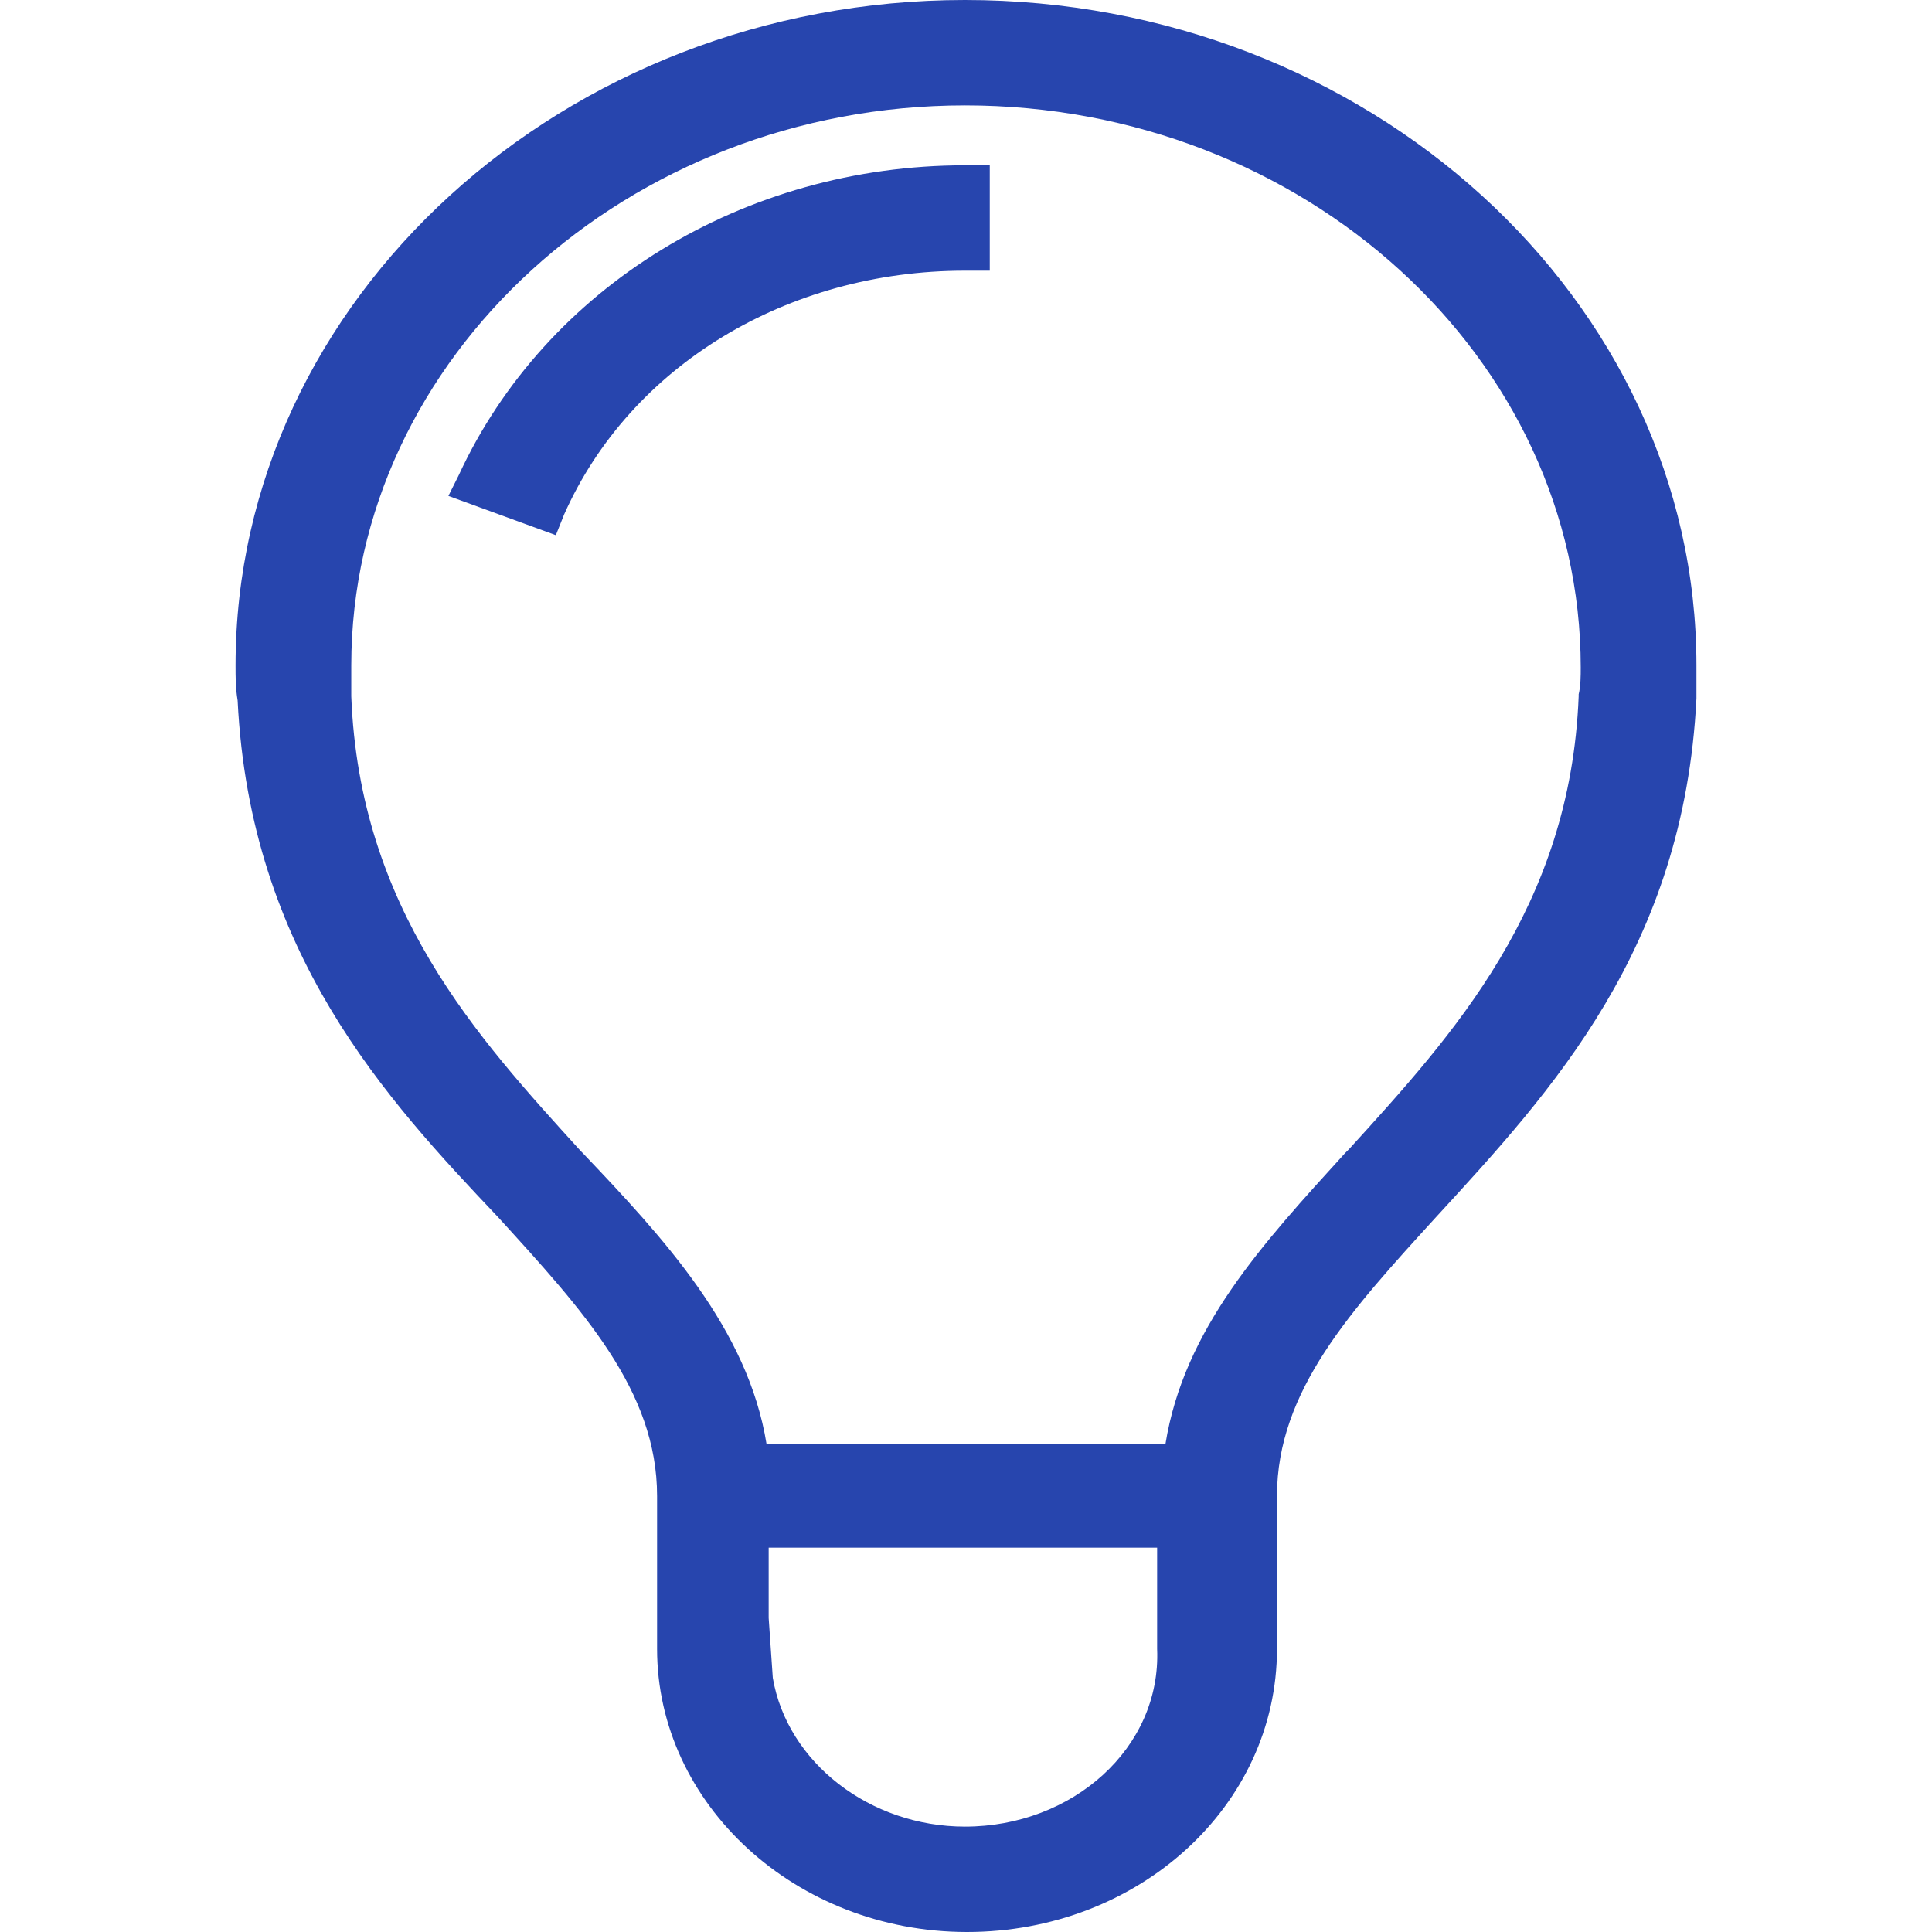
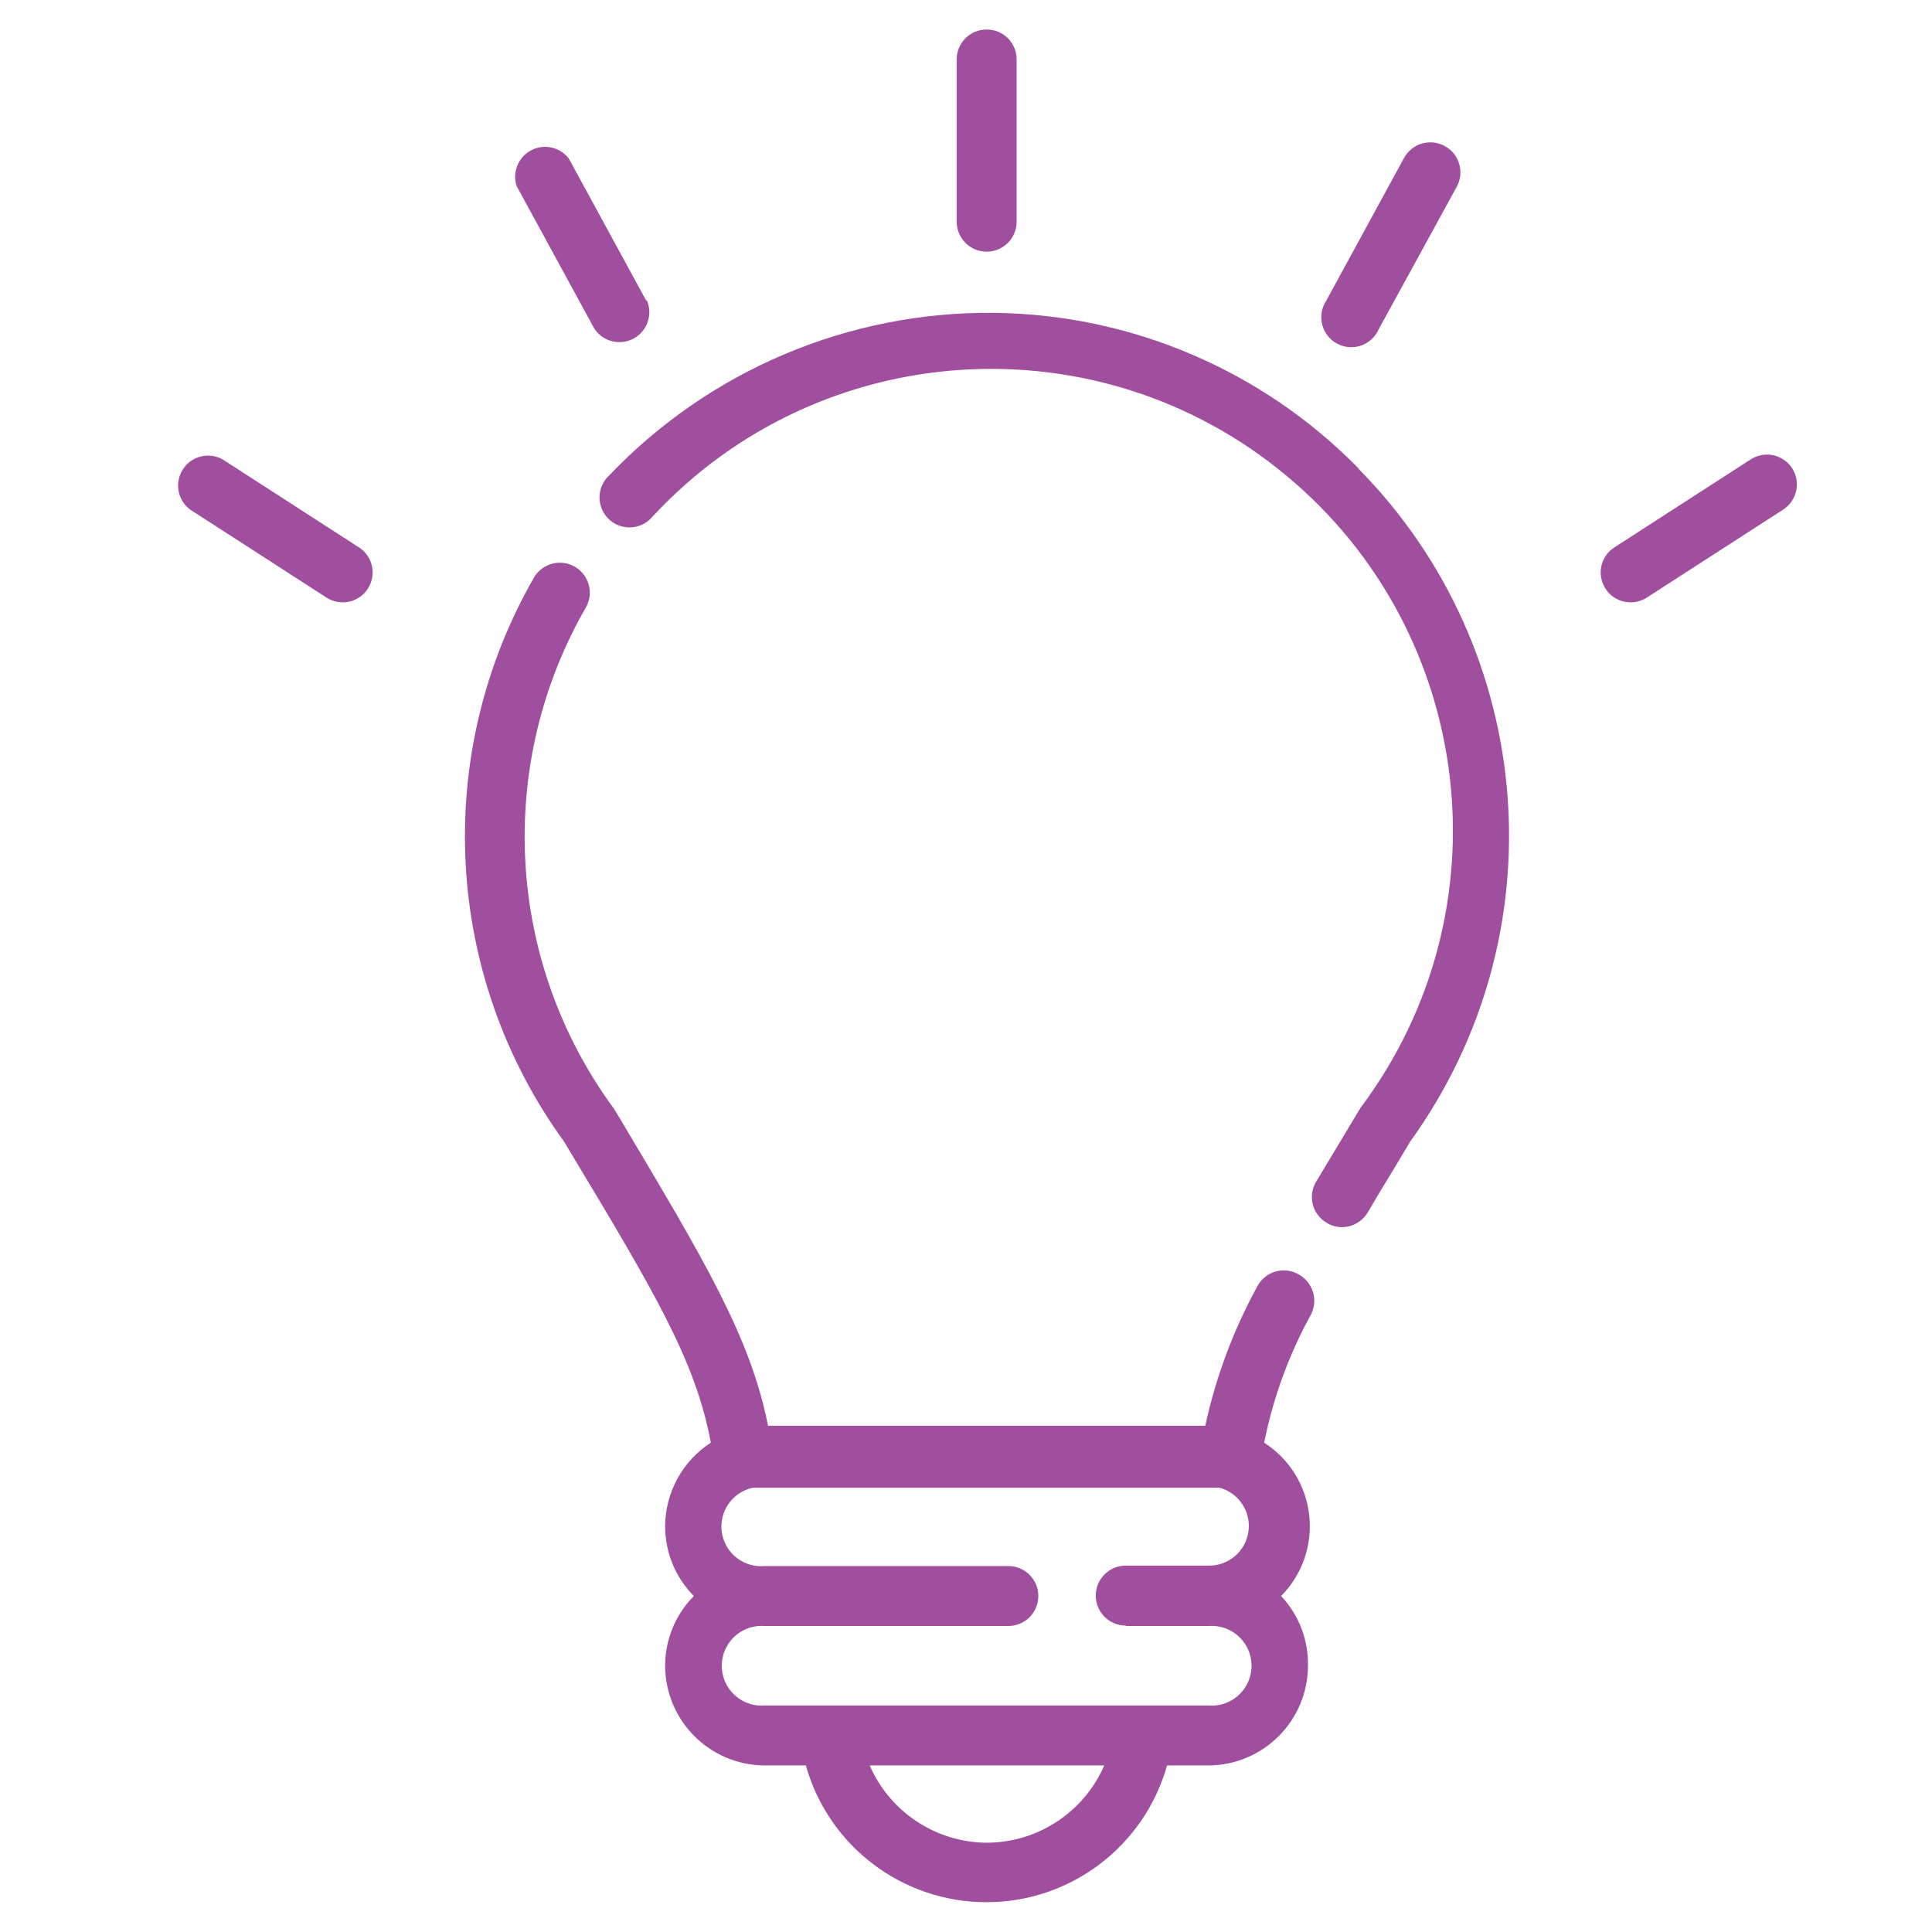
- <svg xmlns="http://www.w3.org/2000/svg" version="1.1" id="Layer_1" x="0px" y="0px" viewBox="0 0 93.5 93.5" style="enable-background:new 0 0 93.5 93.5;" xml:space="preserve">
-   <style type="text/css">
- 	.st0{fill:#2745AE;}
- </style>
-   <g>
-     <path class="st0" d="M22.2,23l-0.5,1l5.2,1.9l0.4-1c3.2-7.2,10.8-11.8,19.4-11.8h1.2V8h-1.2C36,8,26.4,13.9,22.2,23z" />
-     <path class="st0" d="M46.7,0C27.3,0,11.4,14.5,11.4,32.2c0,0.6,0,1.1,0.1,1.7c0.6,12.2,7.2,19.3,12.6,25c4.1,4.5,7.7,8.4,7.7,13.5   v7.4c0,7.5,6.7,13.7,15,13.7s15-6.1,15-13.7v-7.4c0-5.1,3.6-9,7.7-13.5c5.6-6.1,12-13,12.6-25.1c0-0.2,0-0.5,0-0.7   c0-0.3,0-0.6,0-0.9C82.1,14.5,66.2,0,46.7,0z M37.1,69.9c-0.9-5.6-5-10-8.9-14.1l-0.1-0.1C23.1,50.2,17.4,44,17,33.7   c0-0.3,0-0.6,0-0.8c0-0.2,0-0.4,0-0.7C17,17.3,30.4,5.1,46.7,5.1c16.4,0,29.8,12.2,29.8,27.2c0,0.4,0,0.9-0.1,1.3l0,0.1   C76,43.9,70.3,50.1,65.3,55.6l-0.2,0.2c-4,4.4-7.8,8.5-8.7,14.1H37.1z M46.7,88.4c-4.6,0-8.6-3.1-9.3-7.2l-0.2-2.9v-3.4h18.8v4.9   C56.2,84.6,51.9,88.4,46.7,88.4z" />
-   </g>
+ <svg xmlns="http://www.w3.org/2000/svg" id="bulb" viewBox="0 0 93.5 93.5">
+   <defs>
+     <style>.cls-1{fill:#a04e9e;}</style>
+   </defs>
+   <path class="cls-1" d="M47.75,1.43A1.44,1.44,0,0,0,46.3,2.87v7.86a1.45,1.45,0,0,0,2.9,0V2.87A1.44,1.44,0,0,0,47.75,1.43Z" />
+   <path class="cls-1" d="M31.28,14.56l-3.76-6.9A1.45,1.45,0,0,0,25,9l3.76,6.9a1.45,1.45,0,0,0,2.54-1.38Z" />
+   <path class="cls-1" d="M17.37,26.49l-6.6-4.26A1.45,1.45,0,0,0,9.2,24.66l6.6,4.26a1.45,1.45,0,0,0,.79.23,1.43,1.43,0,0,0,1.21-.66A1.44,1.44,0,0,0,17.37,26.49Z" />
+   <path class="cls-1" d="M69.94,7.08a1.45,1.45,0,0,0-2,.58l-3.76,6.9a1.45,1.45,0,1,0,2.54,1.38L70.52,9A1.45,1.45,0,0,0,69.94,7.08Z" />
+   <path class="cls-1" d="M86.73,22.66a1.45,1.45,0,0,0-2-.43l-6.6,4.26a1.44,1.44,0,0,0-.43,2,1.43,1.43,0,0,0,1.21.66,1.45,1.45,0,0,0,.79-.23l6.6-4.26A1.45,1.45,0,0,0,86.73,22.66Z" />
+   <path class="cls-1" d="M65.74,22.66A25.1,25.1,0,0,0,48.1,15.14,25.37,25.37,0,0,0,29.49,23a1.45,1.45,0,1,0,2.09,2A22.35,22.35,0,0,1,65.86,53.59l-.07.11-.18.3L63.7,57.18a1.44,1.44,0,0,0,.51,2,1.4,1.4,0,0,0,.73.21,1.46,1.46,0,0,0,1.25-.71c.58-1,1.21-2,1.9-3.17l.14-.24a25.29,25.29,0,0,0-2.49-32.59Z" />
+   <path class="cls-1" d="M62.78,61.64a1.44,1.44,0,0,0-1.94.63A25.09,25.09,0,0,0,58.33,69H37.17C36.31,64.68,34.09,61,30,54.13l-.26-.43a.61.61,0,0,0-.07-.1,22.23,22.23,0,0,1-1.3-24.23,1.45,1.45,0,0,0-2.51-1.45,25.14,25.14,0,0,0,1.44,27.33l.22.37c4.14,6.88,6.15,10.24,6.88,14.2a4.84,4.84,0,0,0-2.21,4.05,4.78,4.78,0,0,0,1.39,3.37,4.79,4.79,0,0,0-1.39,3.38A4.84,4.84,0,0,0,37,85.44h2a9.08,9.08,0,0,0,17.48,0h2a4.84,4.84,0,0,0,4.82-4.82A4.79,4.79,0,0,0,62,77.24a4.8,4.8,0,0,0-.82-7.42,21.61,21.61,0,0,1,2.28-6.23A1.46,1.46,0,0,0,62.78,61.64Zm-15,27.54a6.22,6.22,0,0,1-5.69-3.74H53.44A6.22,6.22,0,0,1,47.75,89.18ZM54.5,78.69h4a1.93,1.93,0,1,1,0,3.85H37a1.93,1.93,0,1,1,0-3.85h11.8a1.45,1.45,0,1,0,0-2.9H37A1.92,1.92,0,0,1,36.43,72l.23,0,.07,0h22l.07,0,.23,0a1.92,1.92,0,0,1-.55,3.77h-4a1.45,1.45,0,1,0,0,2.9Z" />
</svg>
